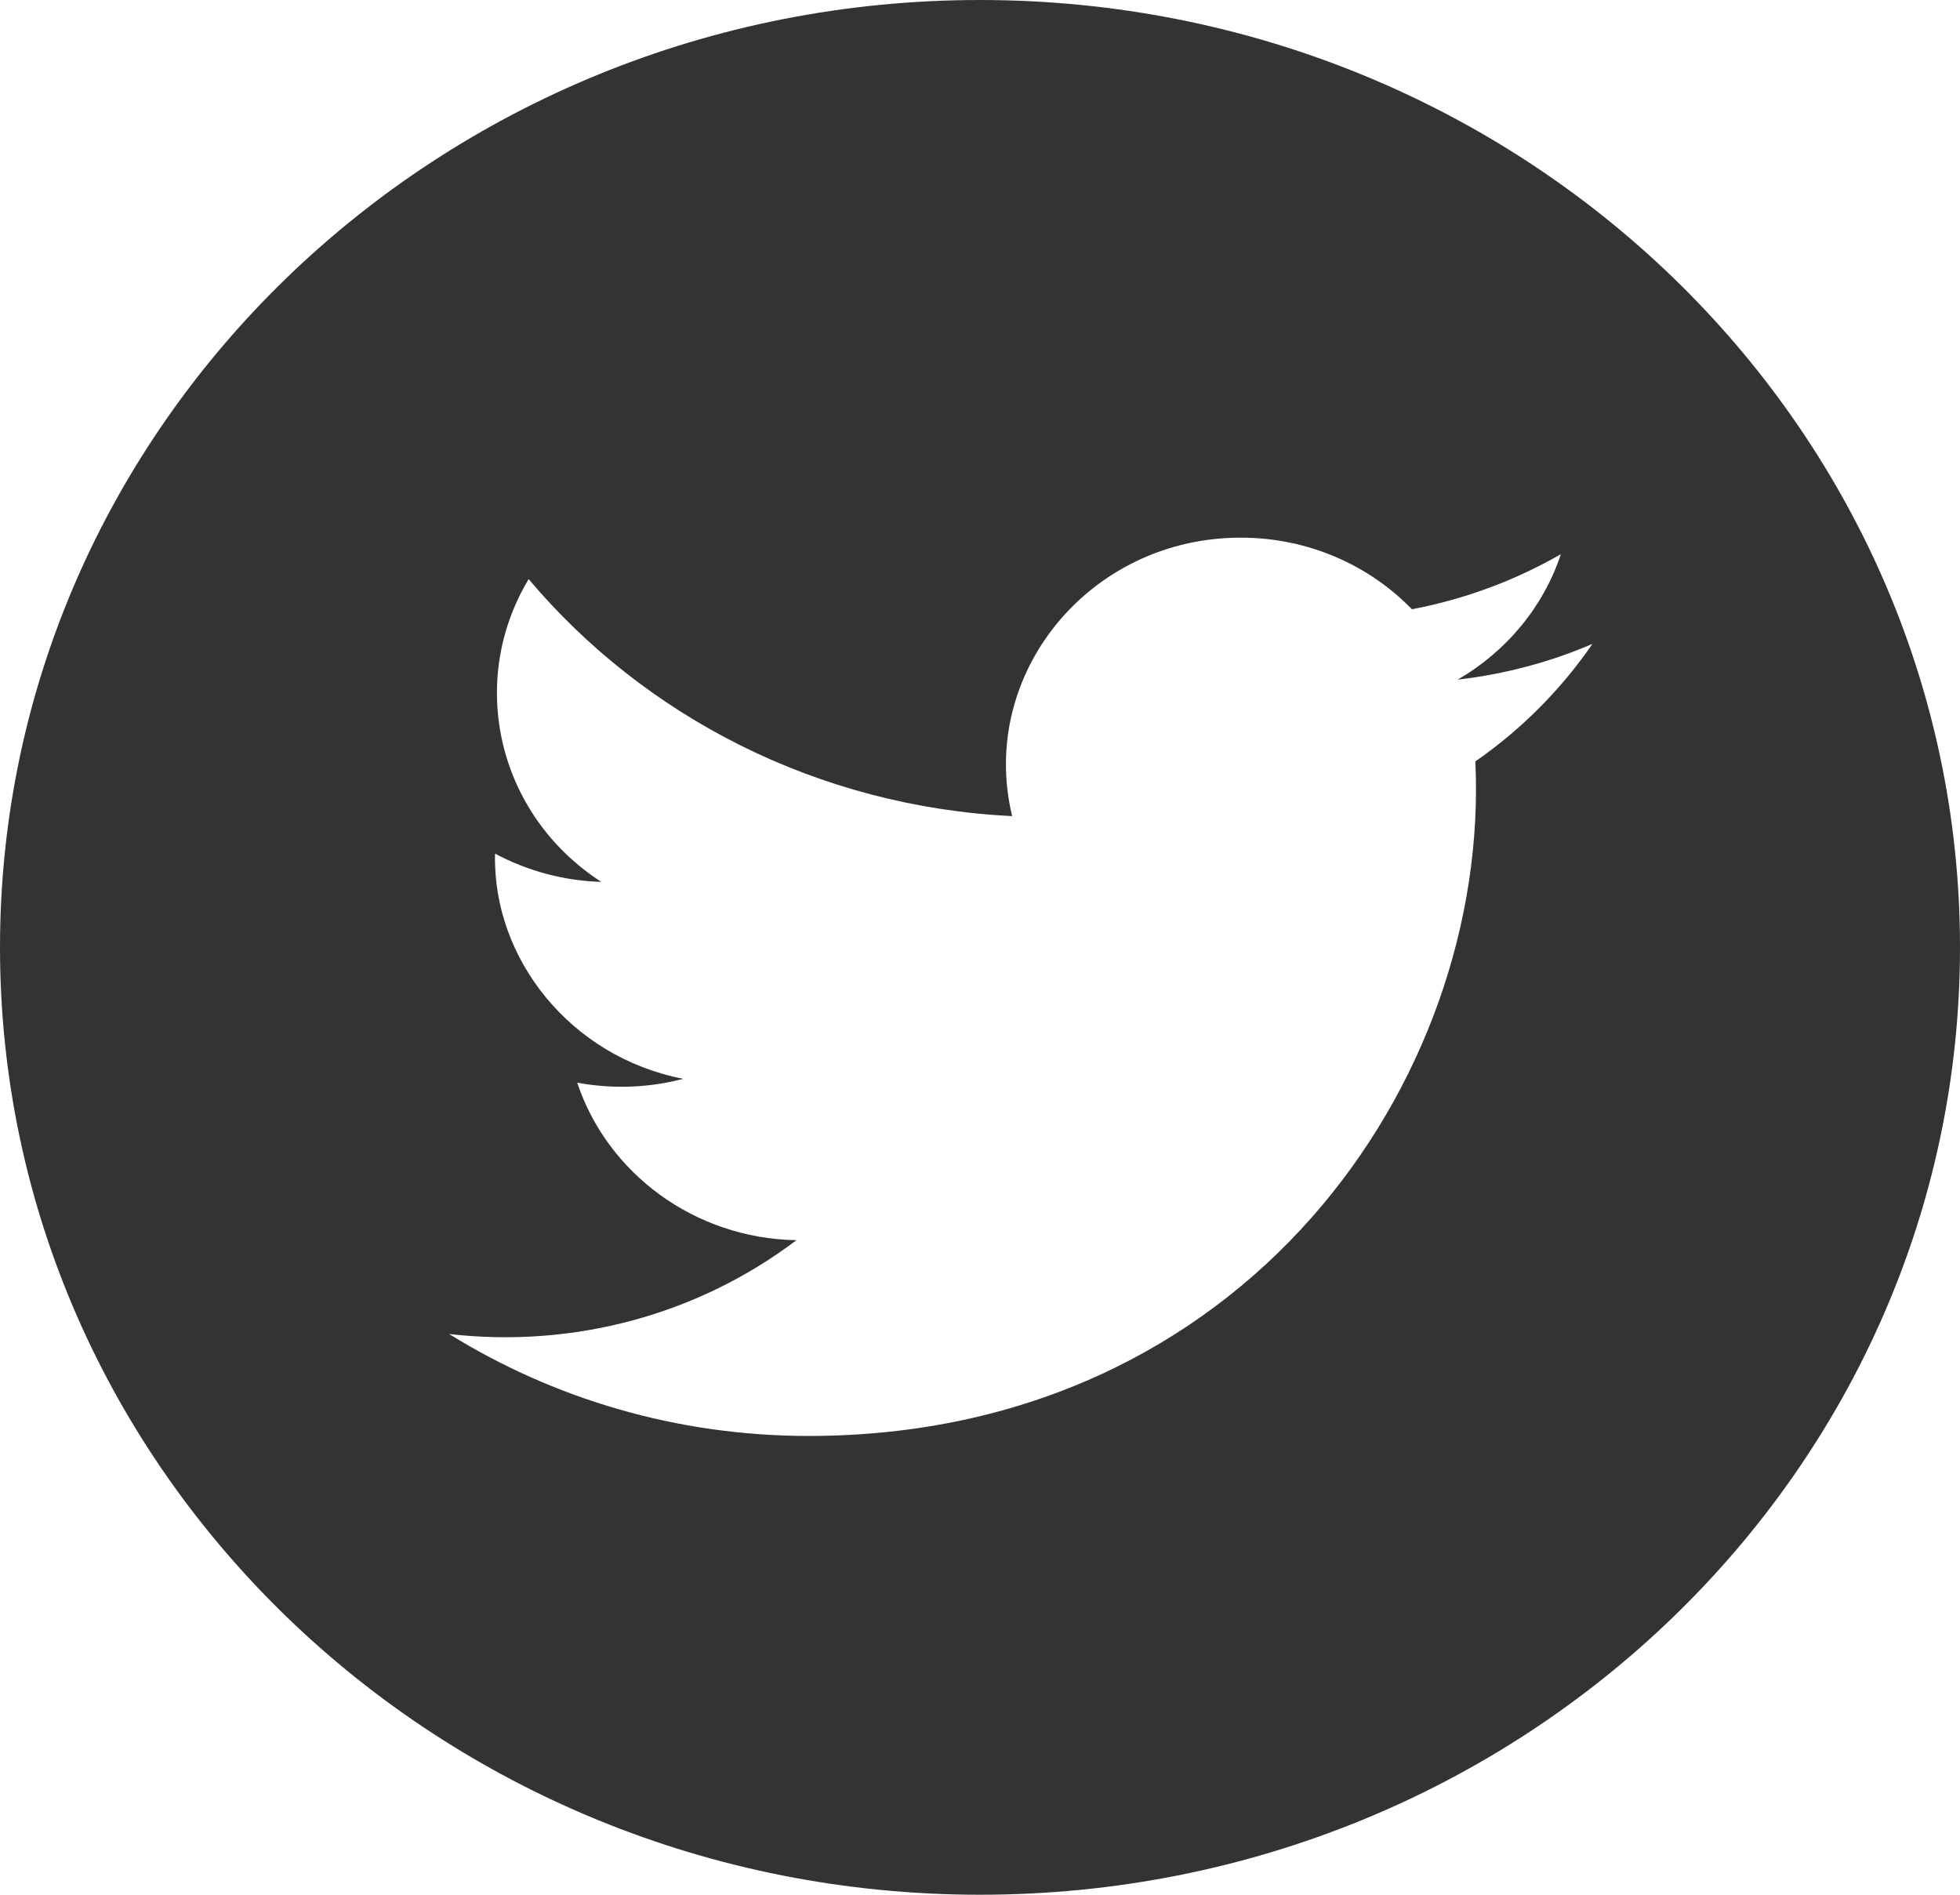
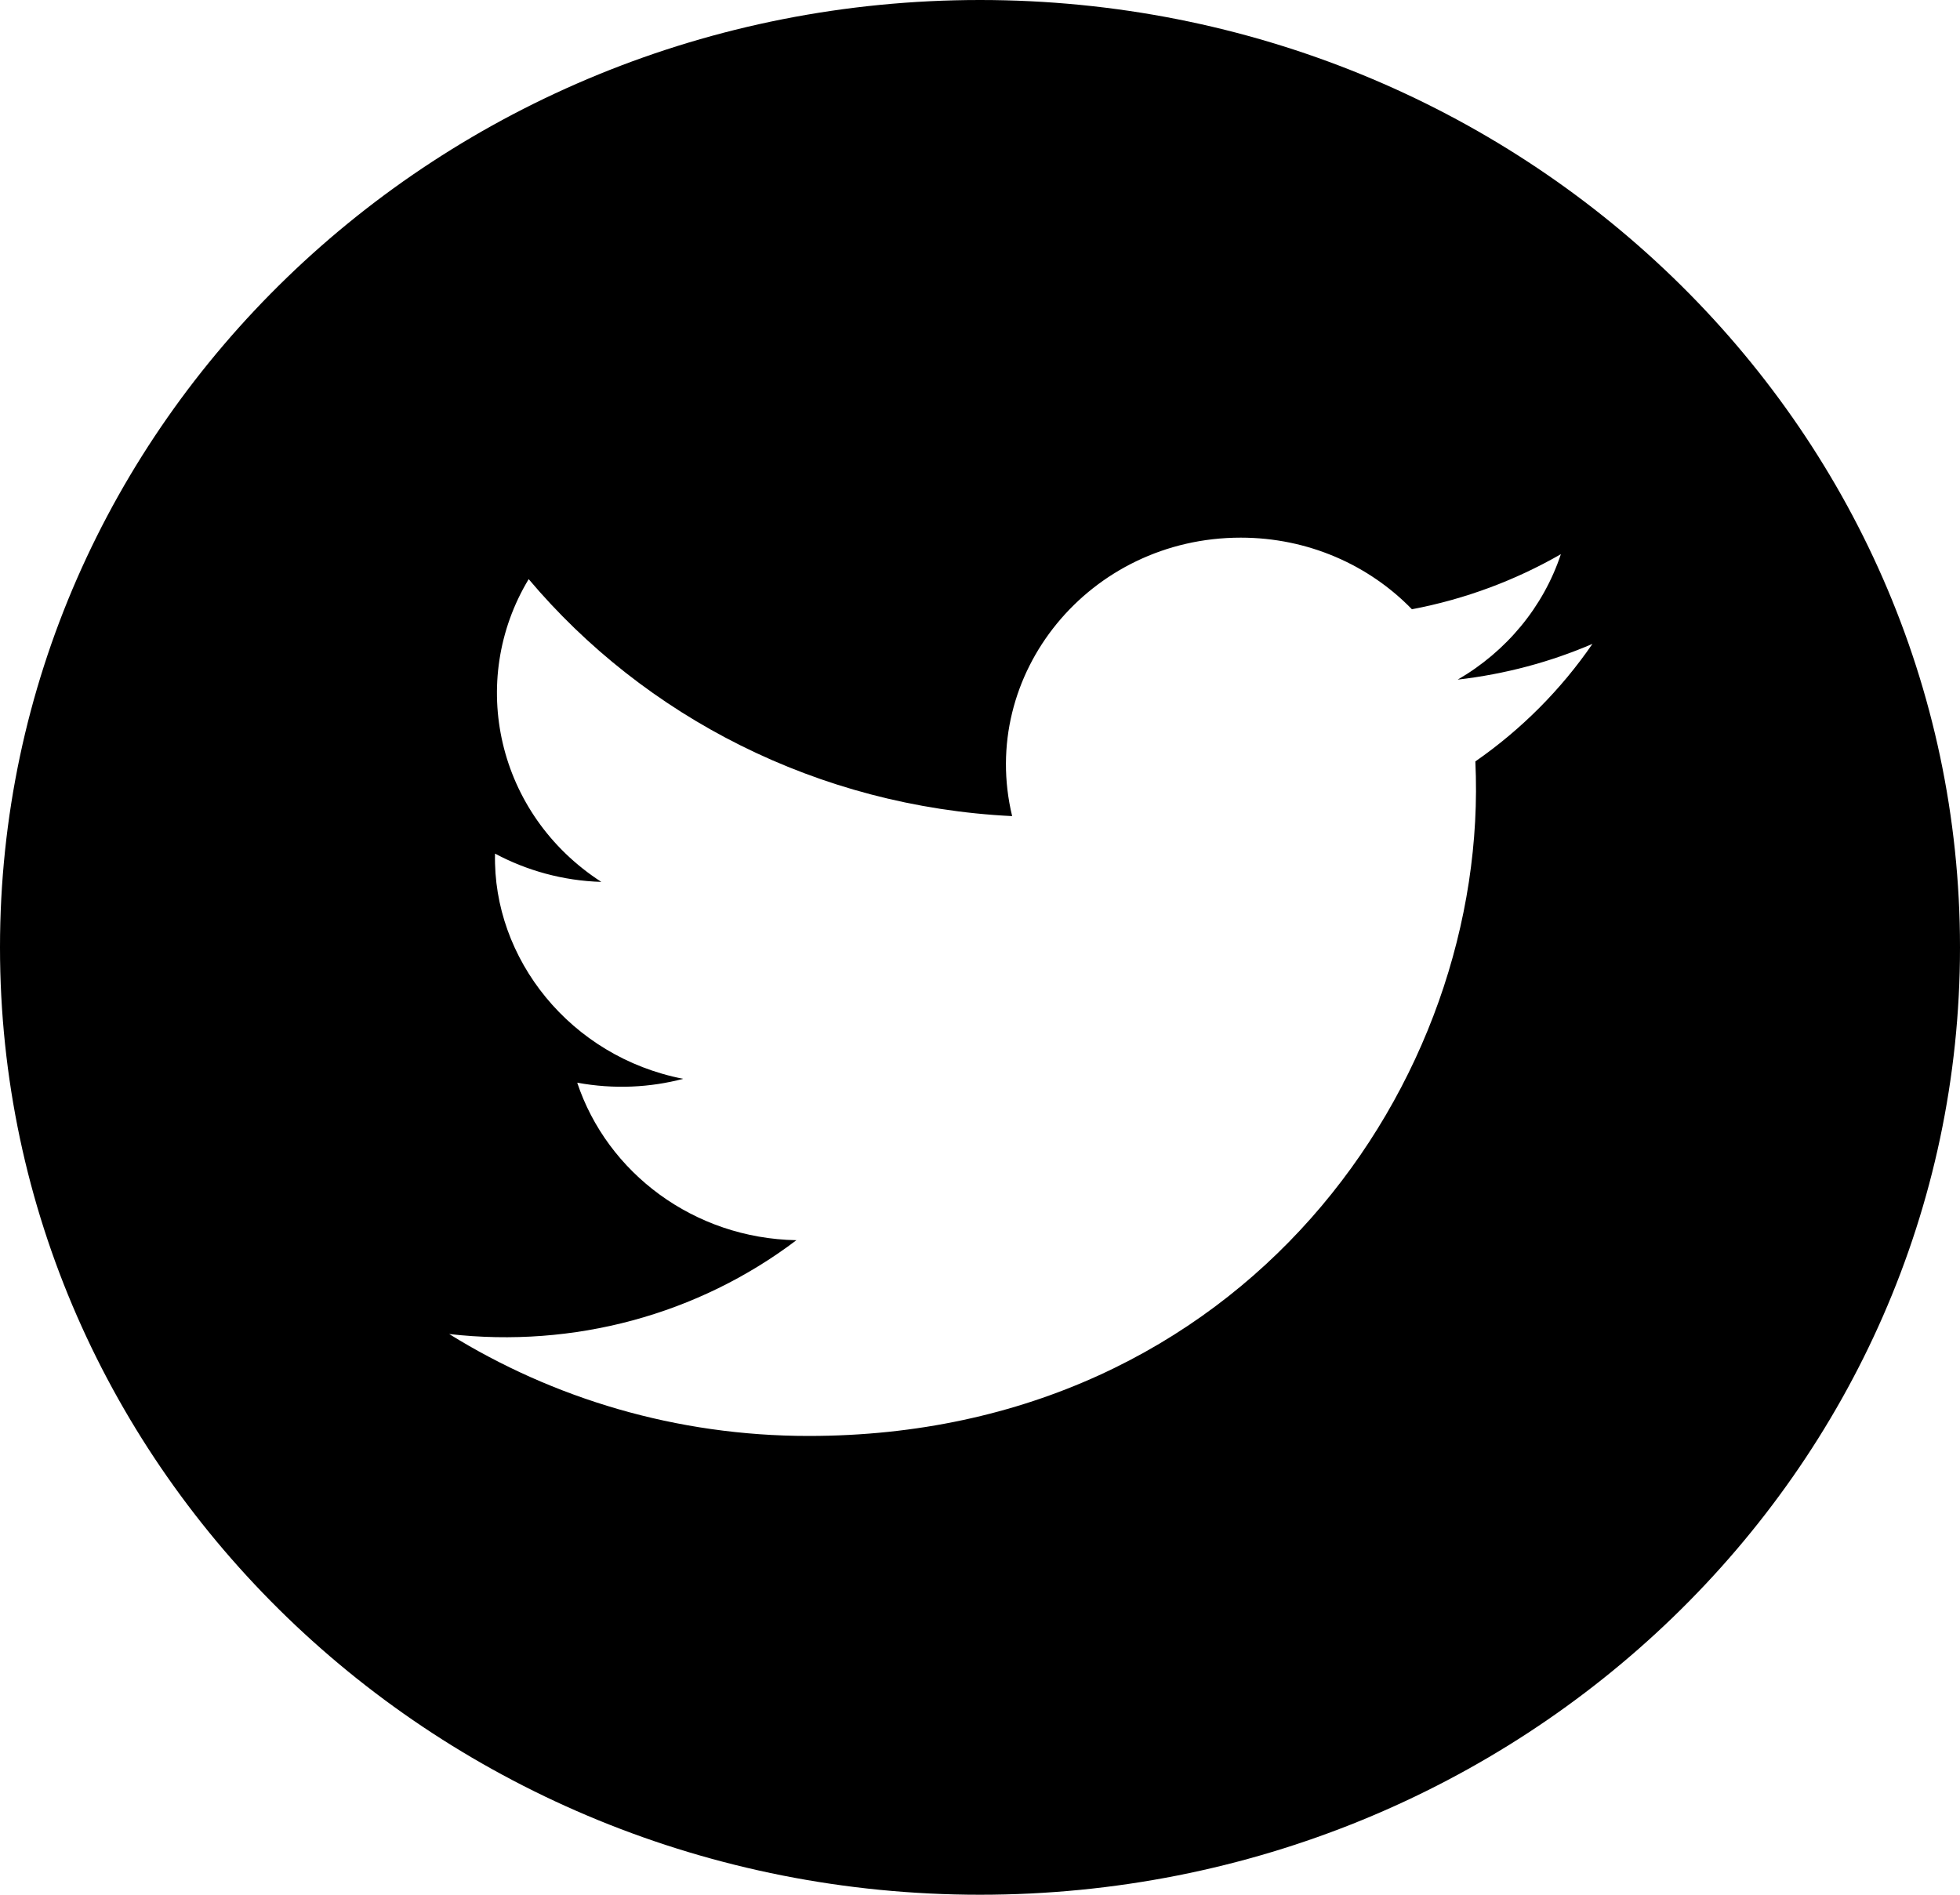
<svg xmlns="http://www.w3.org/2000/svg" width="30" height="29" viewBox="0 0 30 29" fill="none">
-   <path d="M15 0C6.716 0 0 6.492 0 14.5C0 22.508 6.716 29 15 29C23.284 29 30 22.508 30 14.5C30 6.492 23.284 0 15 0ZM22.582 11.654C22.811 16.536 19.045 21.978 12.377 21.978C10.35 21.978 8.464 21.403 6.875 20.418C8.78 20.636 10.681 20.124 12.19 18.982C10.62 18.954 9.294 17.95 8.835 16.571C9.399 16.675 9.954 16.645 10.457 16.512C8.731 16.176 7.539 14.673 7.577 13.065C8.062 13.324 8.615 13.48 9.204 13.498C7.605 12.465 7.152 10.424 8.092 8.864C9.863 10.964 12.509 12.345 15.492 12.491C14.969 10.32 16.672 8.229 18.991 8.229C20.023 8.229 20.956 8.65 21.611 9.325C22.429 9.17 23.199 8.88 23.891 8.482C23.622 9.293 23.054 9.972 22.312 10.402C23.039 10.318 23.731 10.132 24.374 9.855C23.894 10.554 23.286 11.165 22.582 11.654V11.654Z" fill="#333333" />
+   <path d="M15 0C6.716 0 0 6.492 0 14.5C0 22.508 6.716 29 15 29C23.284 29 30 22.508 30 14.5C30 6.492 23.284 0 15 0ZM22.582 11.654C22.811 16.536 19.045 21.978 12.377 21.978C10.35 21.978 8.464 21.403 6.875 20.418C8.78 20.636 10.681 20.124 12.19 18.982C10.62 18.954 9.294 17.95 8.835 16.571C9.399 16.675 9.954 16.645 10.457 16.512C8.731 16.176 7.539 14.673 7.577 13.065C8.062 13.324 8.615 13.48 9.204 13.498C7.605 12.465 7.152 10.424 8.092 8.864C9.863 10.964 12.509 12.345 15.492 12.491C14.969 10.32 16.672 8.229 18.991 8.229C20.023 8.229 20.956 8.65 21.611 9.325C22.429 9.17 23.199 8.88 23.891 8.482C23.622 9.293 23.054 9.972 22.312 10.402C23.039 10.318 23.731 10.132 24.374 9.855C23.894 10.554 23.286 11.165 22.582 11.654V11.654Z" fill="currentColor" />
</svg>
